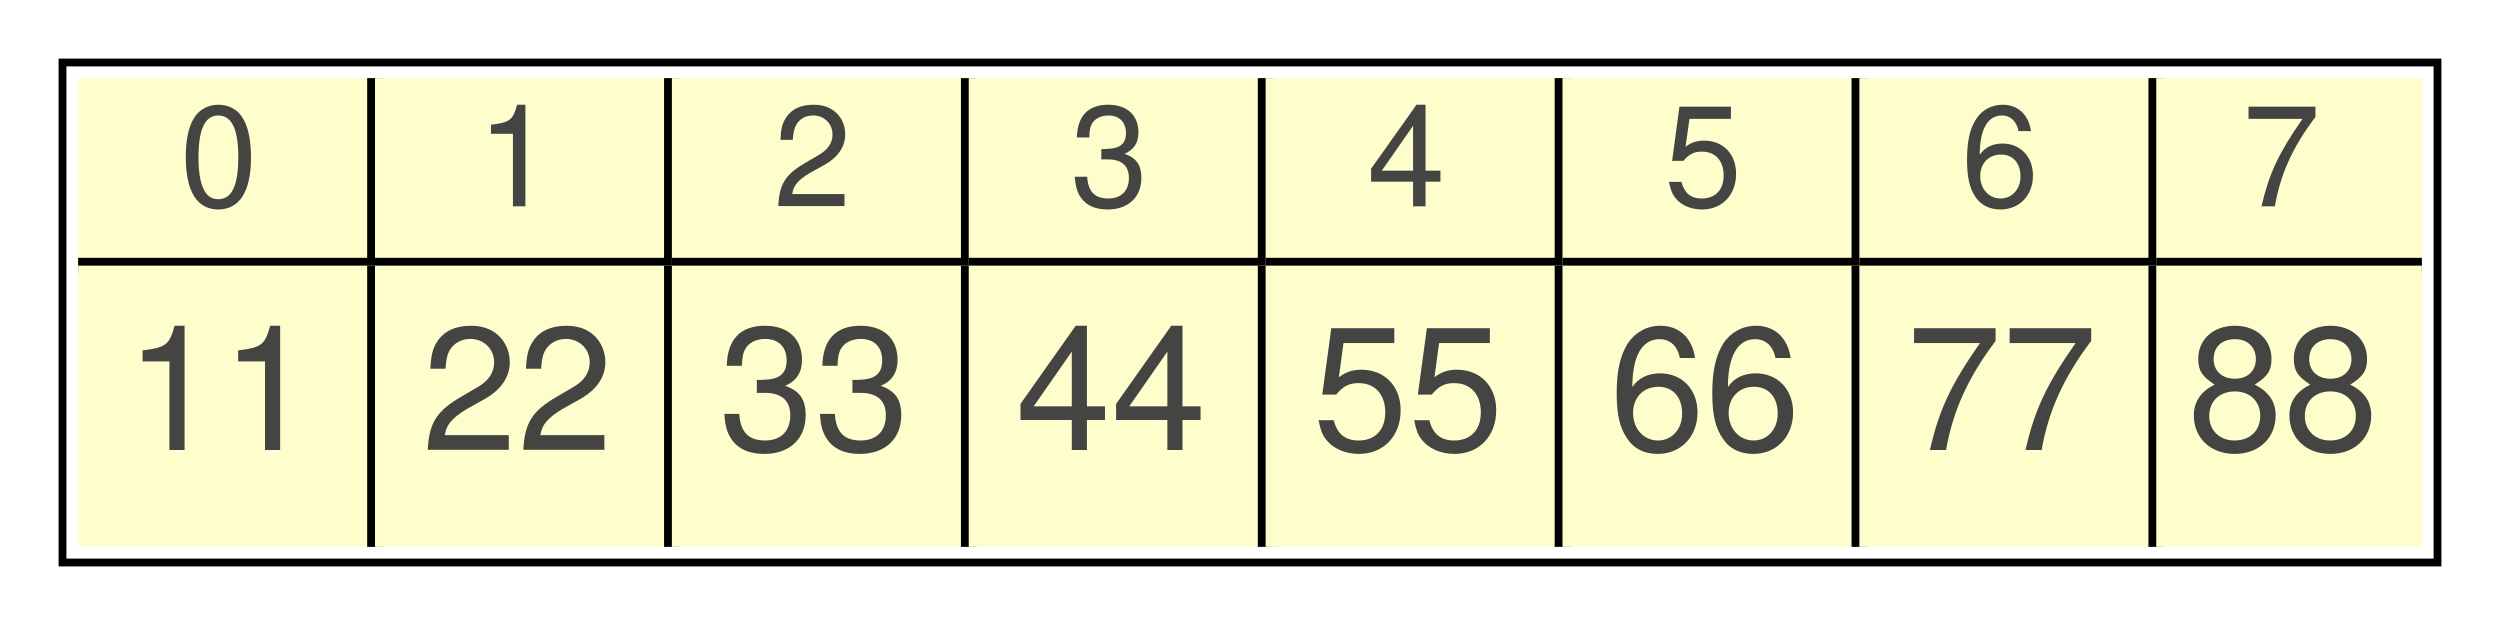
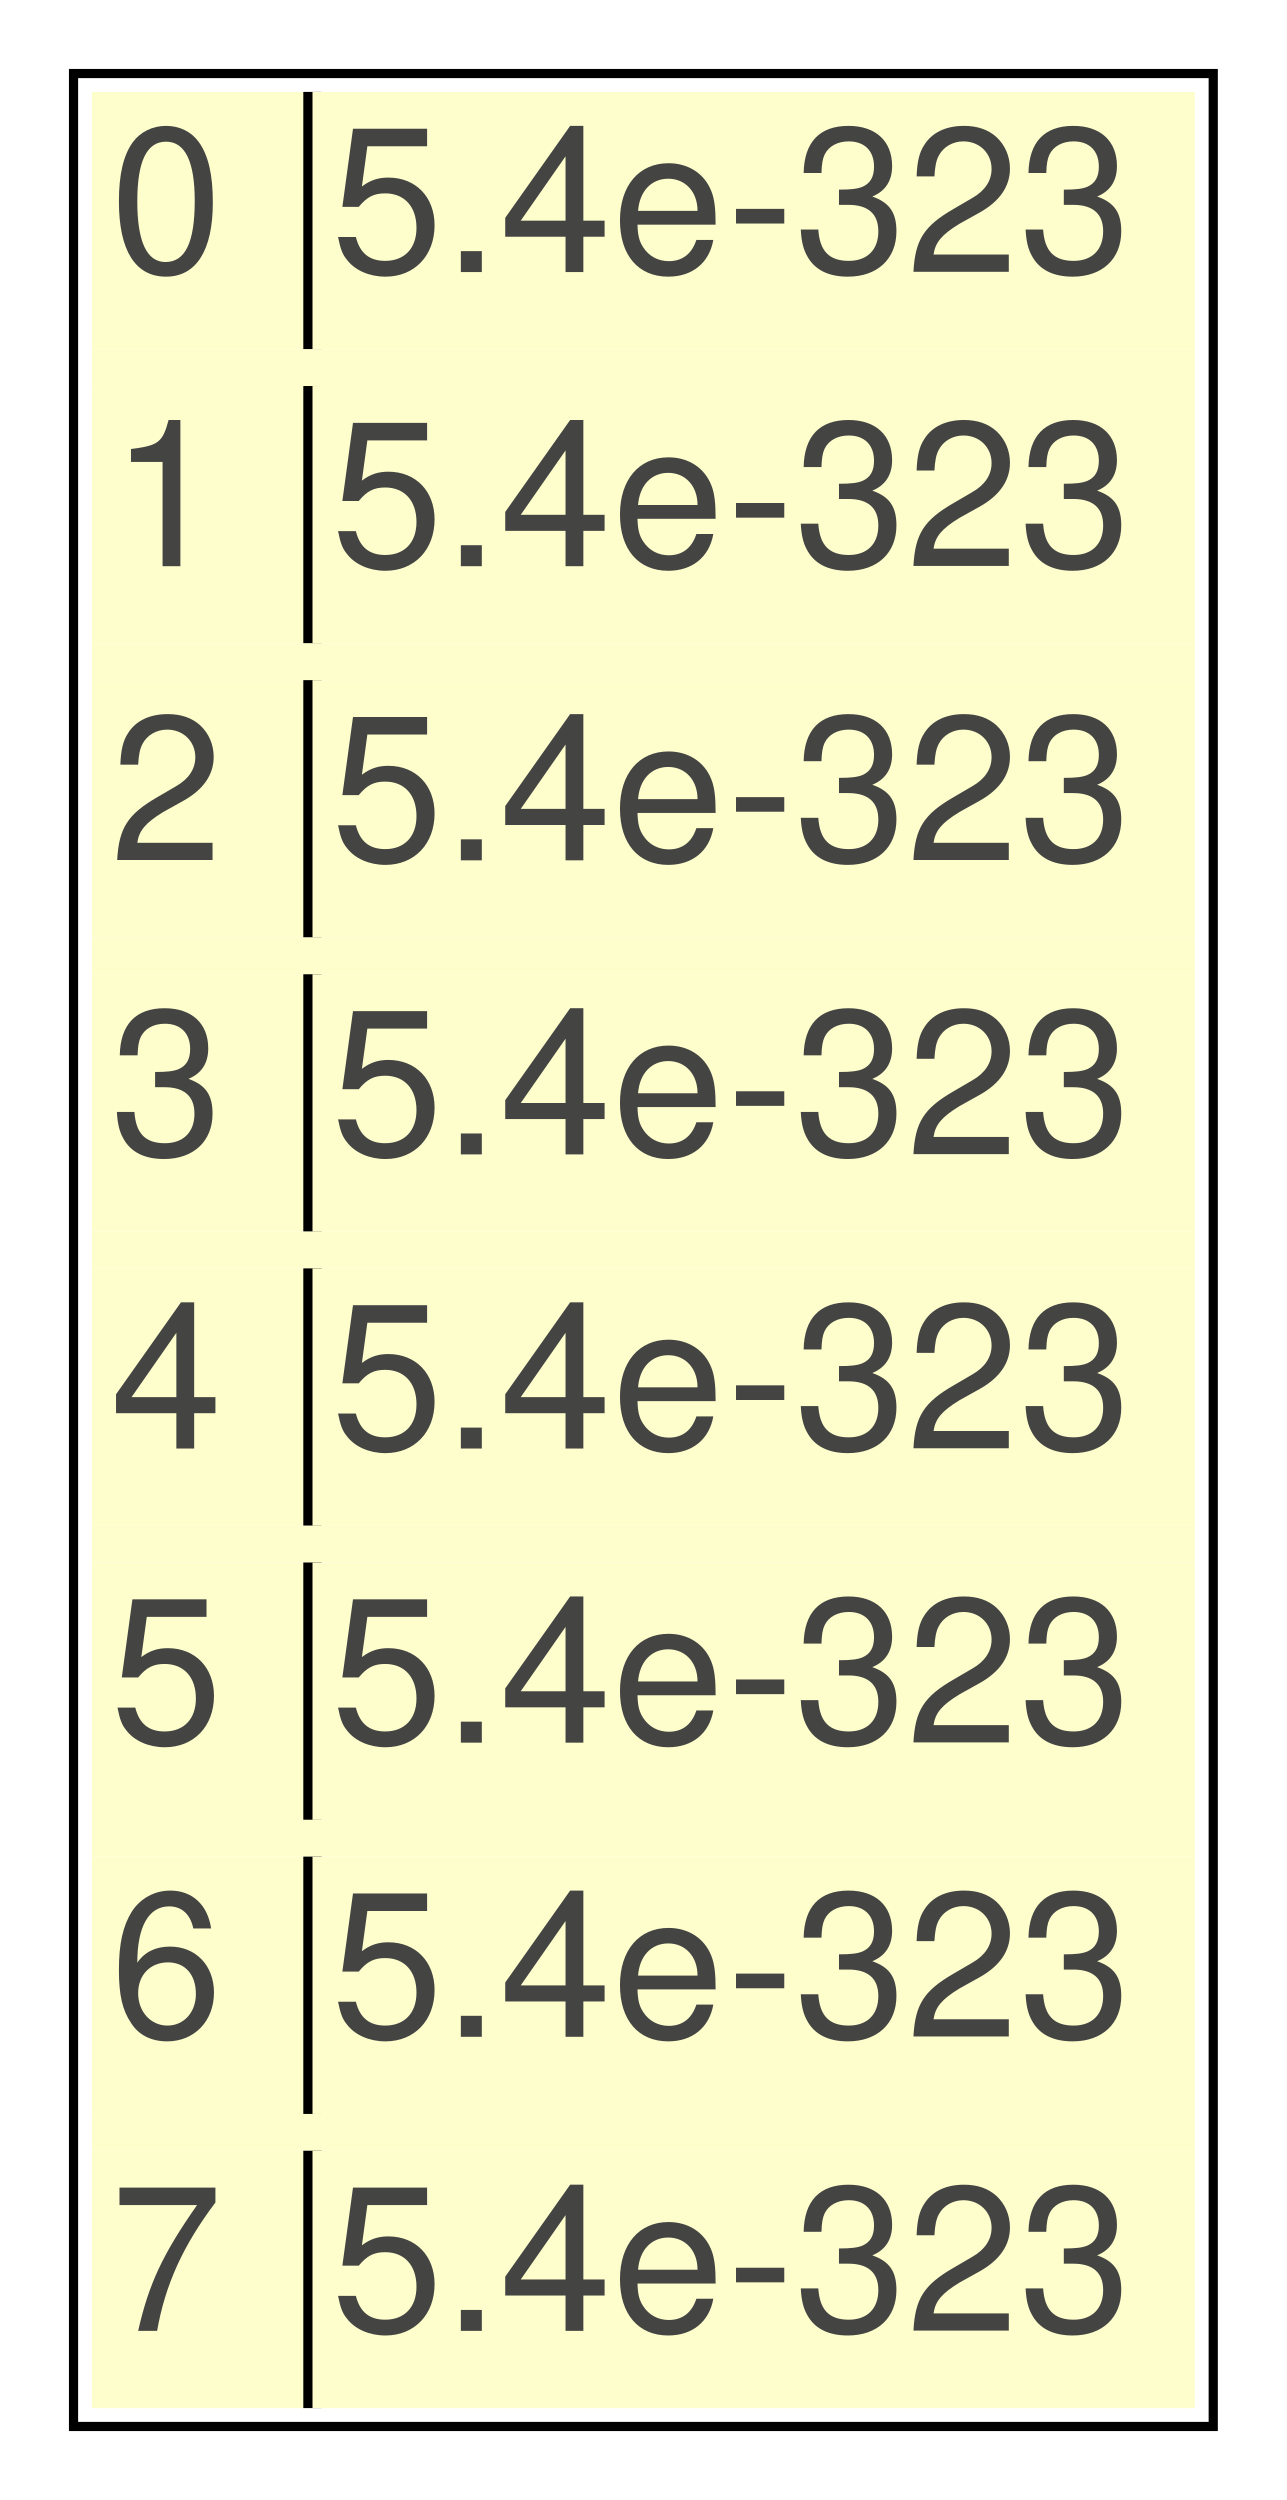
- <svg xmlns="http://www.w3.org/2000/svg" width="160pt" height="40pt" viewBox="0.00 0.00 160.00 40.00">
-   <g id="graph0" class="graph" transform="scale(1 1) rotate(0) translate(4 36)">
-     <polygon fill="white" stroke="transparent" points="-4,4 -4,-36 156,-36 156,4 -4,4" />
+ <svg xmlns="http://www.w3.org/2000/svg" width="70pt" height="136pt" viewBox="0.00 0.00 70.00 136.00">
+   <g id="graph0" class="graph" transform="scale(1 1) rotate(0) translate(4 132)">
+     <polygon fill="white" stroke="transparent" points="-4,4 -4,-132 66,-132 66,4 -4,4" />
    <g id="node1" class="node">
-       <polygon fill="none" stroke="black" stroke-width="0.5" points="152,-32 0,-32 0,0 152,0 152,-32" />
-       <polygon fill="#fefecd" stroke="transparent" points="1,-19 1,-31 20,-31 20,-19 1,-19" />
-       <polyline fill="none" stroke="black" points="1,-19 20,-19 20,-31 " />
-       <text text-anchor="start" x="7.5" y="-22.8" font-family="Helvetica,sans-Serif" font-size="9.00" fill="#444443">0</text>
-       <polygon fill="#fefecd" stroke="transparent" points="20,-19 20,-31 39,-31 39,-19 20,-19" />
-       <polyline fill="none" stroke="black" points="20,-19 39,-19 39,-31 " />
-       <text text-anchor="start" x="26.5" y="-22.8" font-family="Helvetica,sans-Serif" font-size="9.00" fill="#444443">1</text>
-       <polygon fill="#fefecd" stroke="transparent" points="39,-19 39,-31 58,-31 58,-19 39,-19" />
-       <polyline fill="none" stroke="black" points="39,-19 58,-19 58,-31 " />
-       <text text-anchor="start" x="45.5" y="-22.8" font-family="Helvetica,sans-Serif" font-size="9.00" fill="#444443">2</text>
-       <polygon fill="#fefecd" stroke="transparent" points="58,-19 58,-31 77,-31 77,-19 58,-19" />
-       <polyline fill="none" stroke="black" points="58,-19 77,-19 77,-31 " />
-       <text text-anchor="start" x="64.5" y="-22.8" font-family="Helvetica,sans-Serif" font-size="9.00" fill="#444443">3</text>
-       <polygon fill="#fefecd" stroke="transparent" points="77,-19 77,-31 96,-31 96,-19 77,-19" />
-       <polyline fill="none" stroke="black" points="77,-19 96,-19 96,-31 " />
-       <text text-anchor="start" x="83.5" y="-22.8" font-family="Helvetica,sans-Serif" font-size="9.00" fill="#444443">4</text>
-       <polygon fill="#fefecd" stroke="transparent" points="96,-19 96,-31 115,-31 115,-19 96,-19" />
-       <polyline fill="none" stroke="black" points="96,-19 115,-19 115,-31 " />
-       <text text-anchor="start" x="102.5" y="-22.8" font-family="Helvetica,sans-Serif" font-size="9.00" fill="#444443">5</text>
-       <polygon fill="#fefecd" stroke="transparent" points="115,-19 115,-31 134,-31 134,-19 115,-19" />
-       <polyline fill="none" stroke="black" points="115,-19 134,-19 134,-31 " />
-       <text text-anchor="start" x="121.5" y="-22.8" font-family="Helvetica,sans-Serif" font-size="9.00" fill="#444443">6</text>
-       <polygon fill="#fefecd" stroke="transparent" points="134,-19 134,-31 151,-31 151,-19 134,-19" />
-       <polyline fill="none" stroke="black" points="134,-19 151,-19 " />
-       <text text-anchor="start" x="139.5" y="-22.8" font-family="Helvetica,sans-Serif" font-size="9.00" fill="#444443">7</text>
-       <polygon fill="#fefecd" stroke="transparent" points="1,-1 1,-19 20,-19 20,-1 1,-1" />
-       <polyline fill="none" stroke="black" points="20,-1 20,-19 " />
-       <text text-anchor="start" x="4" y="-7.2" font-family="Helvetica,sans-Serif" font-size="11.00" fill="#444443">11</text>
-       <polygon fill="#fefecd" stroke="transparent" points="20,-1 20,-19 39,-19 39,-1 20,-1" />
-       <polyline fill="none" stroke="black" points="39,-1 39,-19 " />
-       <text text-anchor="start" x="23" y="-7.2" font-family="Helvetica,sans-Serif" font-size="11.00" fill="#444443">22</text>
-       <polygon fill="#fefecd" stroke="transparent" points="39,-1 39,-19 58,-19 58,-1 39,-1" />
-       <polyline fill="none" stroke="black" points="58,-1 58,-19 " />
-       <text text-anchor="start" x="42" y="-7.2" font-family="Helvetica,sans-Serif" font-size="11.00" fill="#444443">33</text>
-       <polygon fill="#fefecd" stroke="transparent" points="58,-1 58,-19 77,-19 77,-1 58,-1" />
-       <polyline fill="none" stroke="black" points="77,-1 77,-19 " />
-       <text text-anchor="start" x="61" y="-7.2" font-family="Helvetica,sans-Serif" font-size="11.00" fill="#444443">44</text>
-       <polygon fill="#fefecd" stroke="transparent" points="77,-1 77,-19 96,-19 96,-1 77,-1" />
-       <polyline fill="none" stroke="black" points="96,-1 96,-19 " />
-       <text text-anchor="start" x="80" y="-7.2" font-family="Helvetica,sans-Serif" font-size="11.00" fill="#444443">55</text>
-       <polygon fill="#fefecd" stroke="transparent" points="96,-1 96,-19 115,-19 115,-1 96,-1" />
-       <polyline fill="none" stroke="black" points="115,-1 115,-19 " />
-       <text text-anchor="start" x="99" y="-7.2" font-family="Helvetica,sans-Serif" font-size="11.00" fill="#444443">66</text>
-       <polygon fill="#fefecd" stroke="transparent" points="115,-1 115,-19 134,-19 134,-1 115,-1" />
-       <polyline fill="none" stroke="black" points="134,-1 134,-19 " />
-       <text text-anchor="start" x="118" y="-7.2" font-family="Helvetica,sans-Serif" font-size="11.00" fill="#444443">77</text>
-       <polygon fill="#fefecd" stroke="transparent" points="134,-1 134,-19 151,-19 151,-1 134,-1" />
-       <text text-anchor="start" x="136" y="-7.2" font-family="Helvetica,sans-Serif" font-size="11.00" fill="#444443">88</text>
+       <polygon fill="none" stroke="black" stroke-width="0.5" points="62,-128 0,-128 0,0 62,0 62,-128" />
+       <polygon fill="#fefecd" stroke="transparent" points="1,-113 1,-127 13,-127 13,-113 1,-113" />
+       <polyline fill="none" stroke="black" points="13,-113 13,-127 " />
+       <text text-anchor="start" x="2" y="-117.2" font-family="Helvetica,sans-Serif" font-size="11.00" fill="#444443">0 </text>
+       <polygon fill="#fefecd" stroke="transparent" points="13,-113 13,-127 61,-127 61,-113 13,-113" />
+       <text text-anchor="start" x="14" y="-117.2" font-family="Helvetica,sans-Serif" font-size="11.00" fill="#444443"> 5.4e-323</text>
+       <polygon fill="#fefecd" stroke="transparent" points="1,-111 1,-113 61,-113 61,-111 1,-111" />
+       <polygon fill="#fefecd" stroke="transparent" points="1,-97 1,-111 13,-111 13,-97 1,-97" />
+       <polyline fill="none" stroke="black" points="13,-97 13,-111 " />
+       <text text-anchor="start" x="2" y="-101.2" font-family="Helvetica,sans-Serif" font-size="11.00" fill="#444443">1 </text>
+       <polygon fill="#fefecd" stroke="transparent" points="13,-97 13,-111 61,-111 61,-97 13,-97" />
+       <text text-anchor="start" x="14" y="-101.2" font-family="Helvetica,sans-Serif" font-size="11.00" fill="#444443"> 5.4e-323</text>
+       <polygon fill="#fefecd" stroke="transparent" points="1,-95 1,-97 61,-97 61,-95 1,-95" />
+       <polygon fill="#fefecd" stroke="transparent" points="1,-81 1,-95 13,-95 13,-81 1,-81" />
+       <polyline fill="none" stroke="black" points="13,-81 13,-95 " />
+       <text text-anchor="start" x="2" y="-85.2" font-family="Helvetica,sans-Serif" font-size="11.00" fill="#444443">2 </text>
+       <polygon fill="#fefecd" stroke="transparent" points="13,-81 13,-95 61,-95 61,-81 13,-81" />
+       <text text-anchor="start" x="14" y="-85.2" font-family="Helvetica,sans-Serif" font-size="11.00" fill="#444443"> 5.4e-323</text>
+       <polygon fill="#fefecd" stroke="transparent" points="1,-79 1,-81 61,-81 61,-79 1,-79" />
+       <polygon fill="#fefecd" stroke="transparent" points="1,-65 1,-79 13,-79 13,-65 1,-65" />
+       <polyline fill="none" stroke="black" points="13,-65 13,-79 " />
+       <text text-anchor="start" x="2" y="-69.2" font-family="Helvetica,sans-Serif" font-size="11.00" fill="#444443">3 </text>
+       <polygon fill="#fefecd" stroke="transparent" points="13,-65 13,-79 61,-79 61,-65 13,-65" />
+       <text text-anchor="start" x="14" y="-69.2" font-family="Helvetica,sans-Serif" font-size="11.00" fill="#444443"> 5.4e-323</text>
+       <polygon fill="#fefecd" stroke="transparent" points="1,-63 1,-65 61,-65 61,-63 1,-63" />
+       <polygon fill="#fefecd" stroke="transparent" points="1,-49 1,-63 13,-63 13,-49 1,-49" />
+       <polyline fill="none" stroke="black" points="13,-49 13,-63 " />
+       <text text-anchor="start" x="2" y="-53.2" font-family="Helvetica,sans-Serif" font-size="11.00" fill="#444443">4 </text>
+       <polygon fill="#fefecd" stroke="transparent" points="13,-49 13,-63 61,-63 61,-49 13,-49" />
+       <text text-anchor="start" x="14" y="-53.2" font-family="Helvetica,sans-Serif" font-size="11.00" fill="#444443"> 5.4e-323</text>
+       <polygon fill="#fefecd" stroke="transparent" points="1,-47 1,-49 61,-49 61,-47 1,-47" />
+       <polygon fill="#fefecd" stroke="transparent" points="1,-33 1,-47 13,-47 13,-33 1,-33" />
+       <polyline fill="none" stroke="black" points="13,-33 13,-47 " />
+       <text text-anchor="start" x="2" y="-37.2" font-family="Helvetica,sans-Serif" font-size="11.00" fill="#444443">5 </text>
+       <polygon fill="#fefecd" stroke="transparent" points="13,-33 13,-47 61,-47 61,-33 13,-33" />
+       <text text-anchor="start" x="14" y="-37.2" font-family="Helvetica,sans-Serif" font-size="11.00" fill="#444443"> 5.4e-323</text>
+       <polygon fill="#fefecd" stroke="transparent" points="1,-31 1,-33 61,-33 61,-31 1,-31" />
+       <polygon fill="#fefecd" stroke="transparent" points="1,-17 1,-31 13,-31 13,-17 1,-17" />
+       <polyline fill="none" stroke="black" points="13,-17 13,-31 " />
+       <text text-anchor="start" x="2" y="-21.2" font-family="Helvetica,sans-Serif" font-size="11.00" fill="#444443">6 </text>
+       <polygon fill="#fefecd" stroke="transparent" points="13,-17 13,-31 61,-31 61,-17 13,-17" />
+       <text text-anchor="start" x="14" y="-21.2" font-family="Helvetica,sans-Serif" font-size="11.00" fill="#444443"> 5.4e-323</text>
+       <polygon fill="#fefecd" stroke="transparent" points="1,-15 1,-17 61,-17 61,-15 1,-15" />
+       <polygon fill="#fefecd" stroke="transparent" points="1,-1 1,-15 13,-15 13,-1 1,-1" />
+       <polyline fill="none" stroke="black" points="13,-1 13,-15 " />
+       <text text-anchor="start" x="2" y="-5.2" font-family="Helvetica,sans-Serif" font-size="11.00" fill="#444443">7 </text>
+       <polygon fill="#fefecd" stroke="transparent" points="13,-1 13,-15 61,-15 61,-1 13,-1" />
+       <text text-anchor="start" x="14" y="-5.2" font-family="Helvetica,sans-Serif" font-size="11.00" fill="#444443"> 5.4e-323</text>
    </g>
  </g>
</svg>
